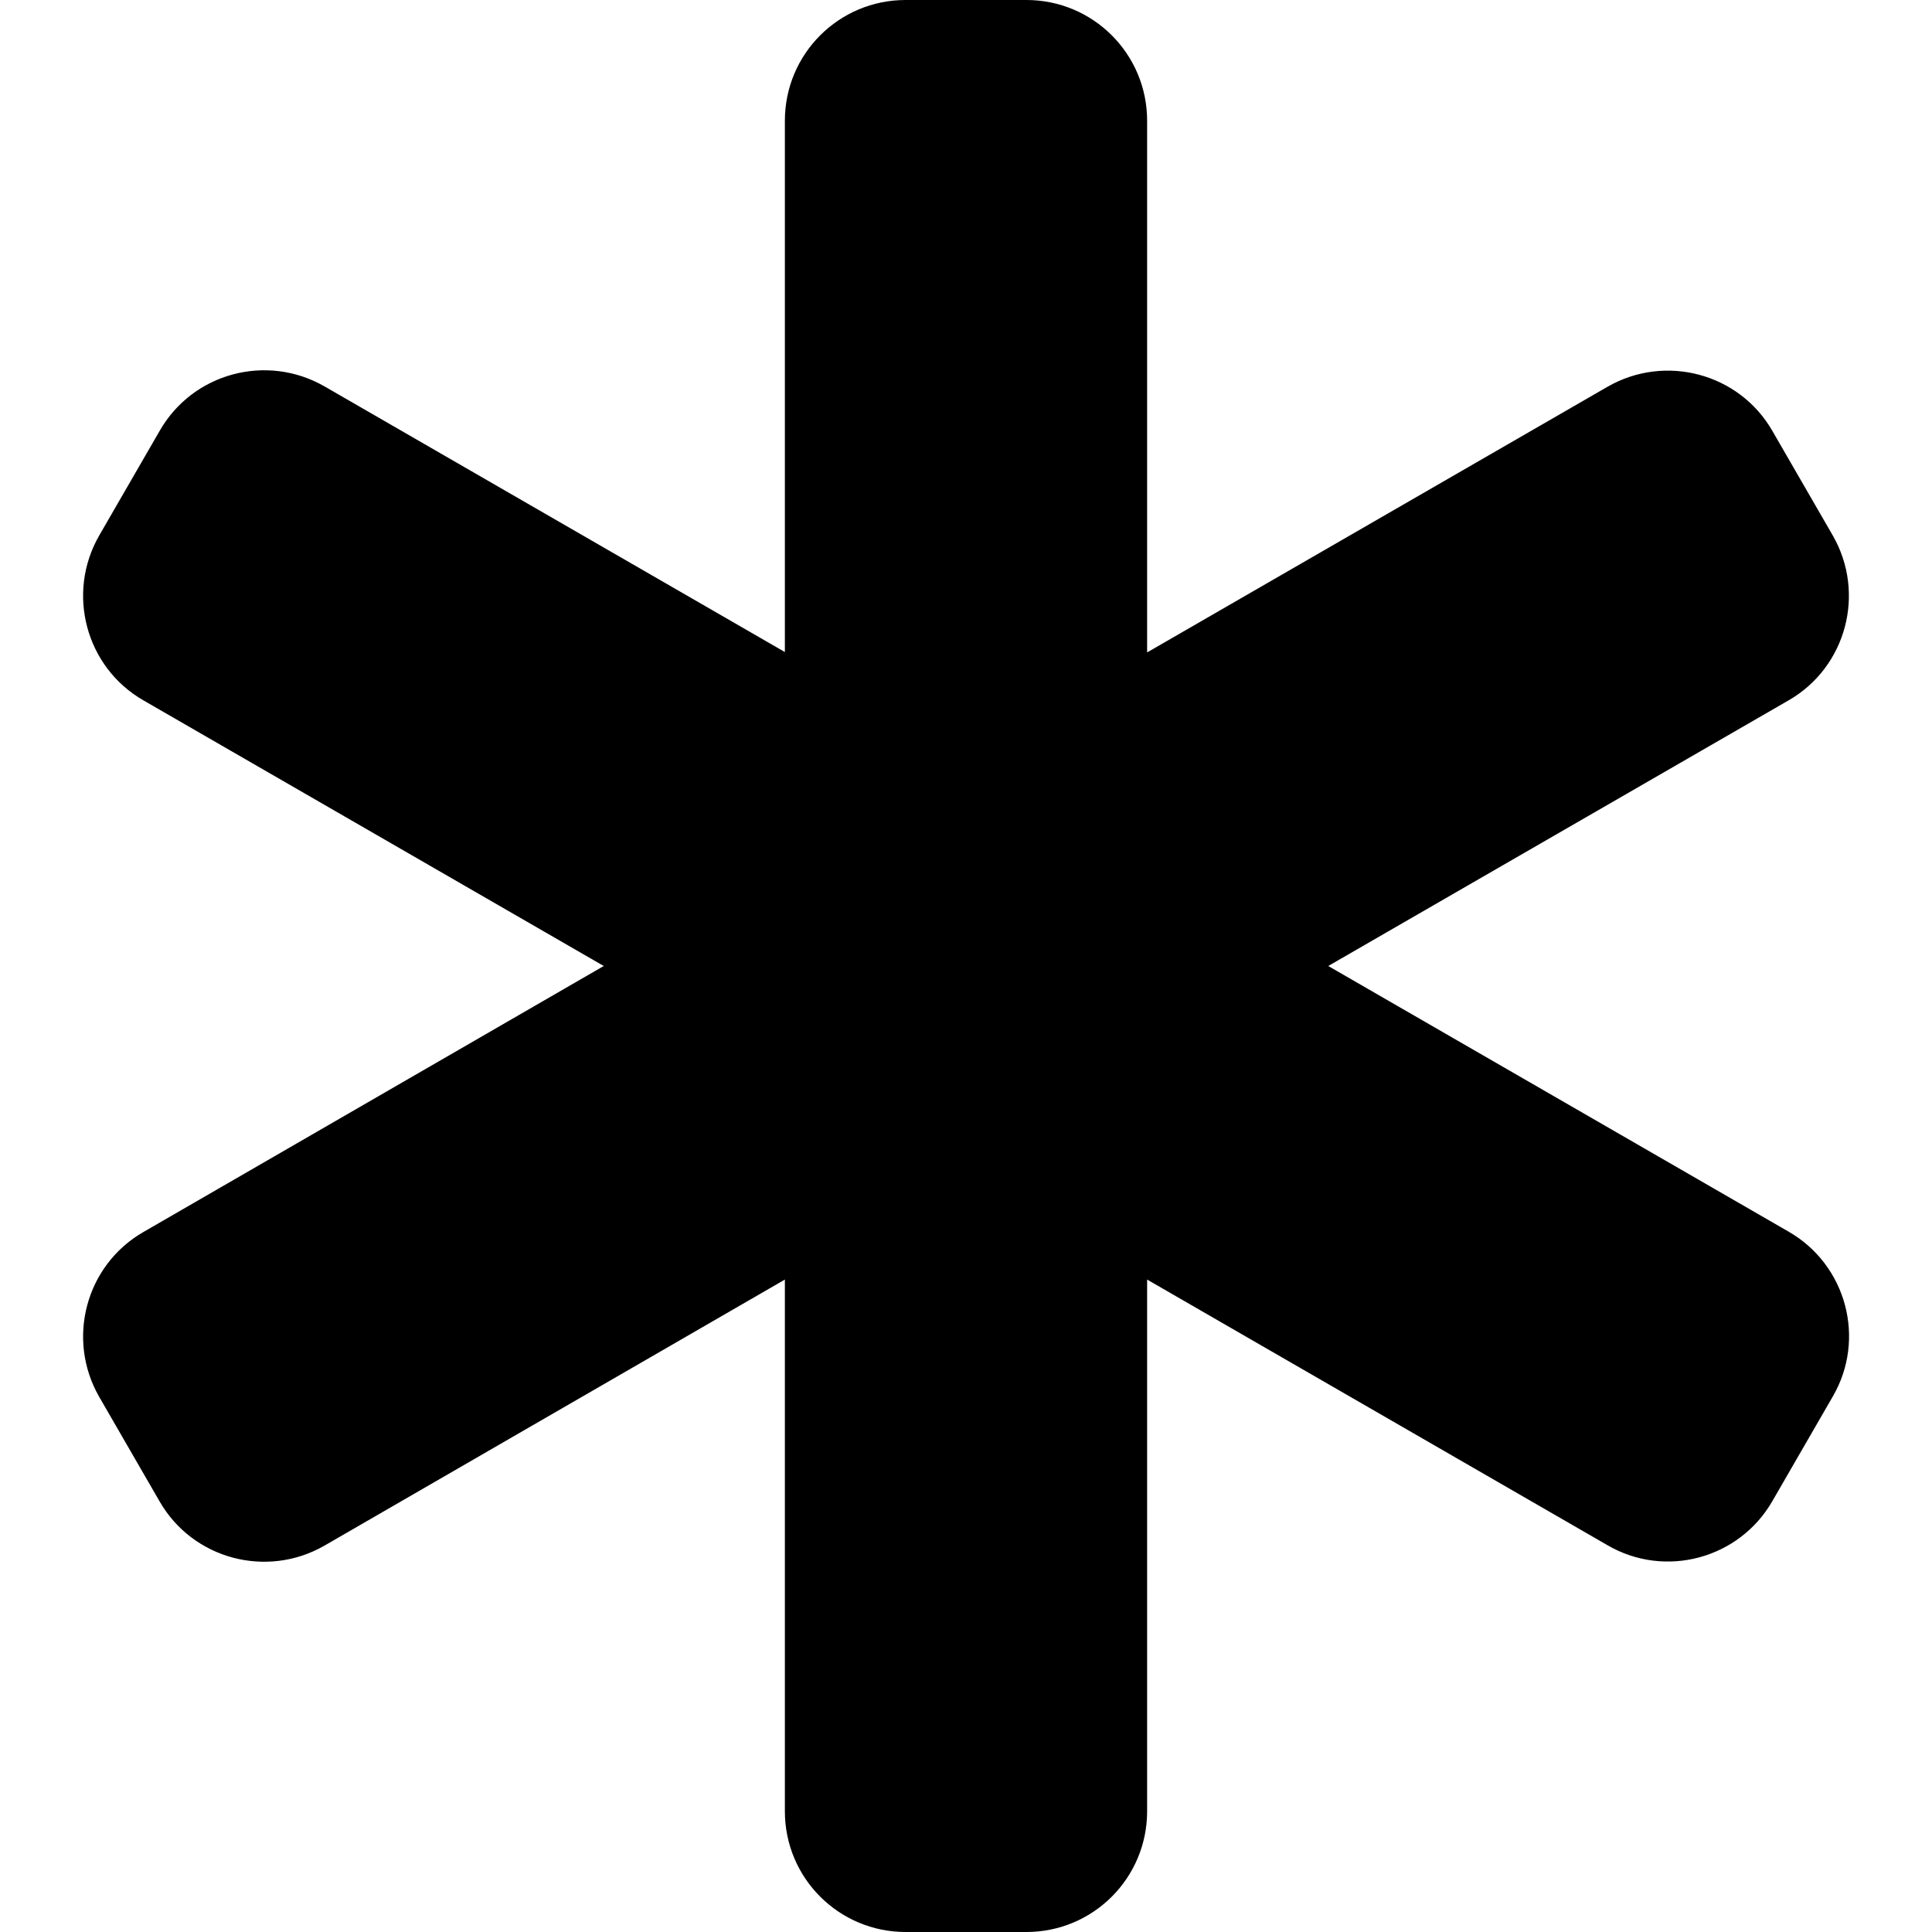
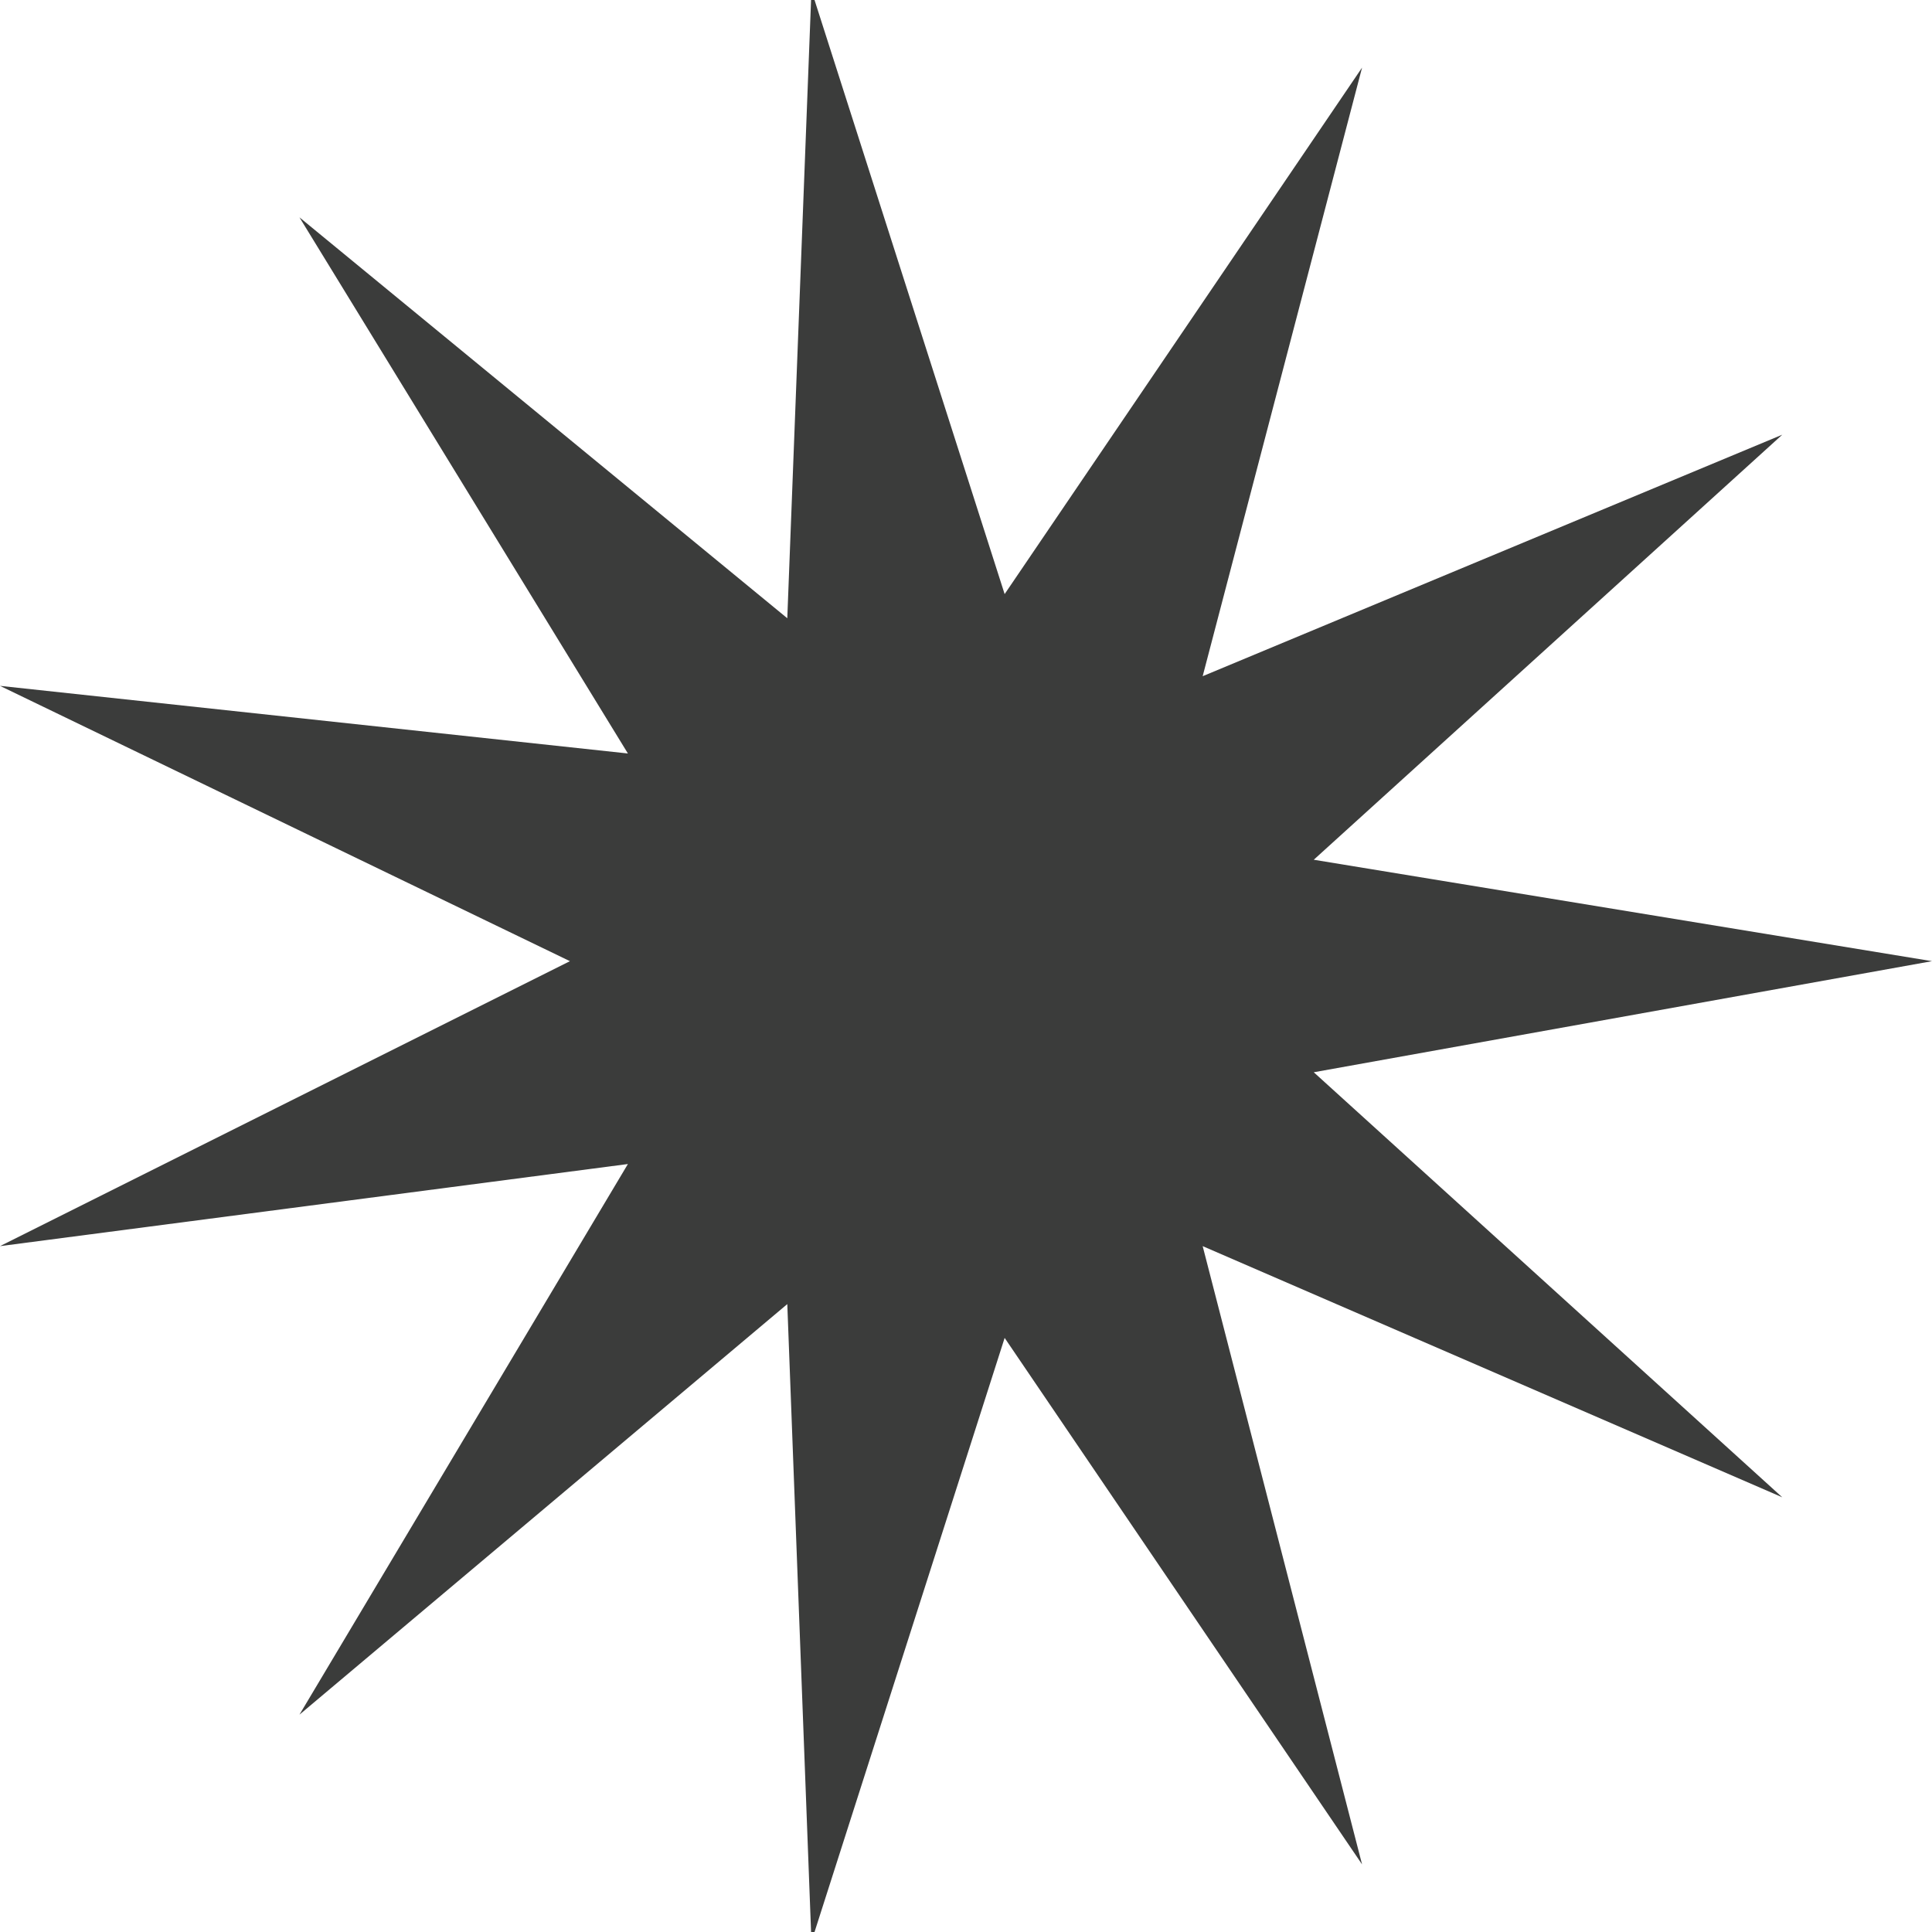
- <svg xmlns="http://www.w3.org/2000/svg" viewBox="0 0 512 512">
-   <path d="M208 32c0-17.7 14.3-32 32-32l32 0c17.7 0 32 14.3 32 32l0 140.9 122-70.4c15.3-8.8 34.9-3.6 43.7 11.7l16 27.7c8.8 15.3 3.6 34.9-11.7 43.7L352 256l122 70.4c15.3 8.8 20.6 28.4 11.7 43.7l-16 27.7c-8.8 15.3-28.4 20.6-43.7 11.7L304 339.1 304 480c0 17.7-14.3 32-32 32l-32 0c-17.7 0-32-14.3-32-32l0-140.9L86 409.6c-15.3 8.8-34.9 3.6-43.7-11.7l-16-27.7c-8.8-15.3-3.6-34.9 11.7-43.7L160 256 38 185.6c-15.3-8.8-20.5-28.4-11.7-43.7l16-27.7C51.1 98.8 70.7 93.6 86 102.4l122 70.4L208 32z" />
+ <svg xmlns="http://www.w3.org/2000/svg" id="Layer_1" version="1.1" viewBox="0 0 40 40">
+   <defs>
+     <style>
+       .st0 {
+         fill: #3b3c3b;
+       }
+     </style>
+   </defs>
+   <polygon class="st0" points="11.8 19.9 0 14.2 13 15.6 6.2 4.5 16.3 12.8 16.8 -.2 20.8 12.3 28.2 1.4 24.9 14 36.9 9 27.2 17.8 40 19.9 27.2 22.2 36.9 31 24.9 25.8 28.2 38.6 20.8 27.7 16.8 40.2 16.3 27 6.2 35.5 13 24.1 0 25.8 11.8 19.9" />
</svg>
